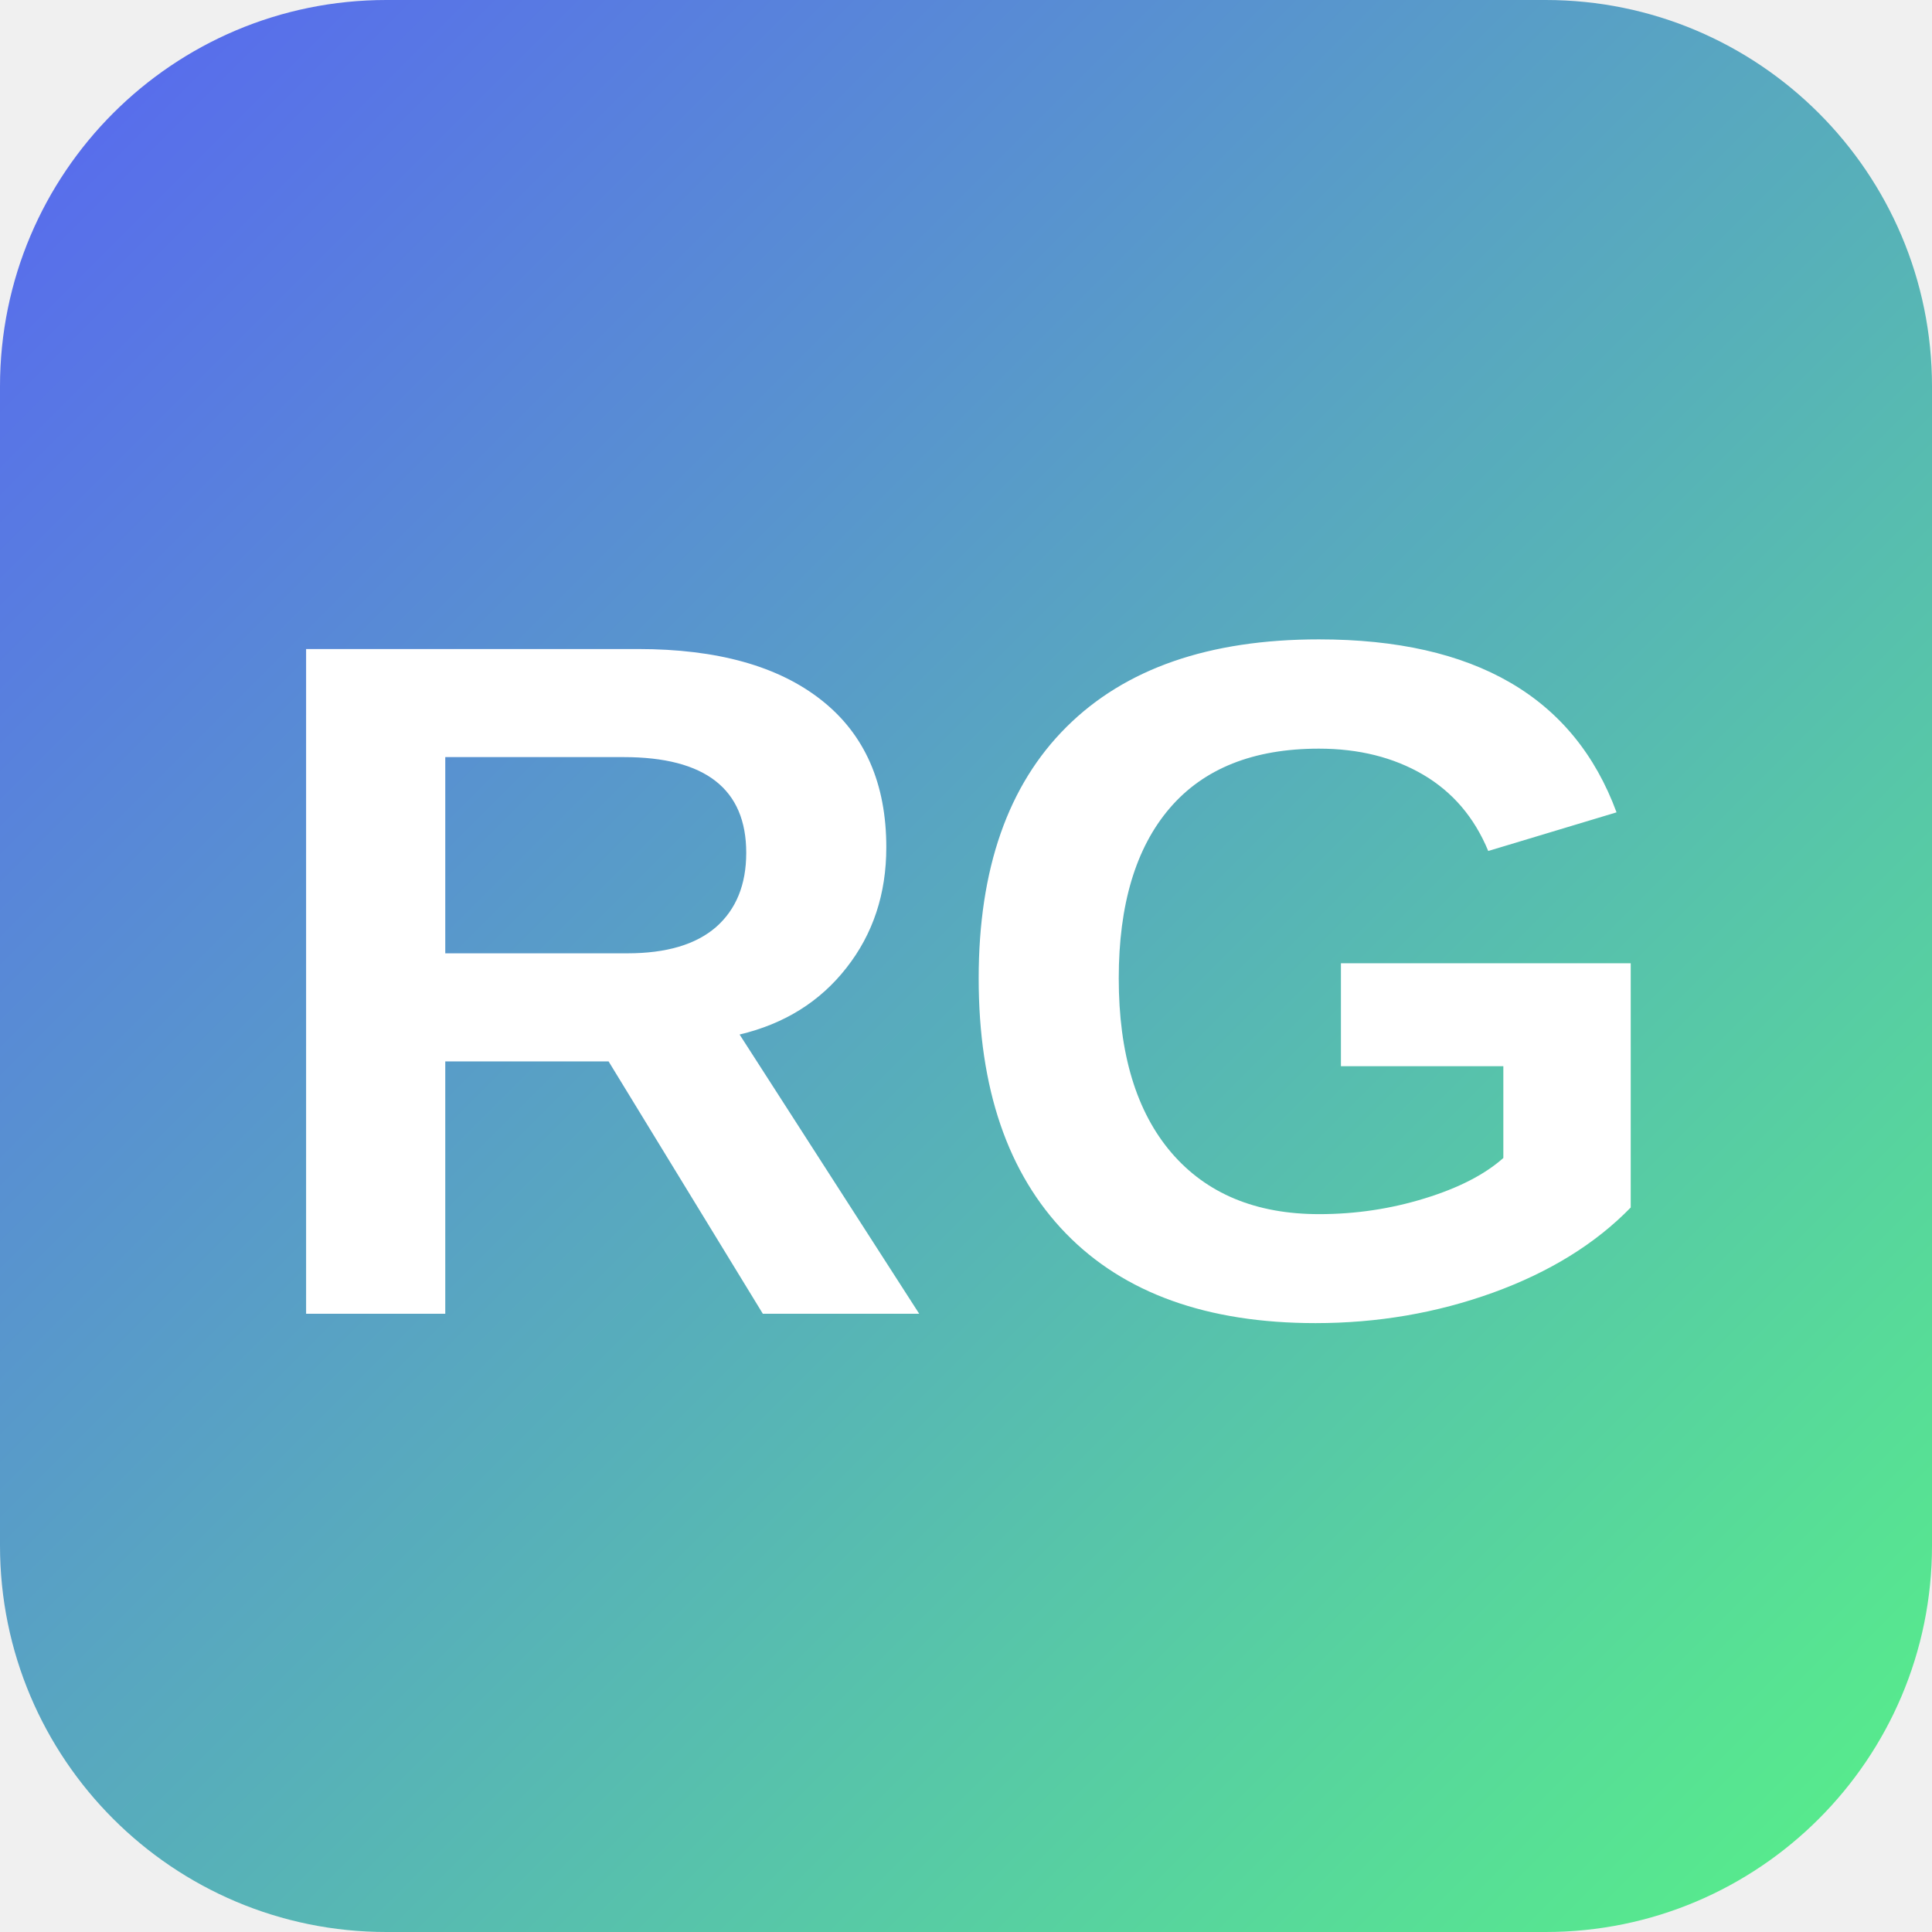
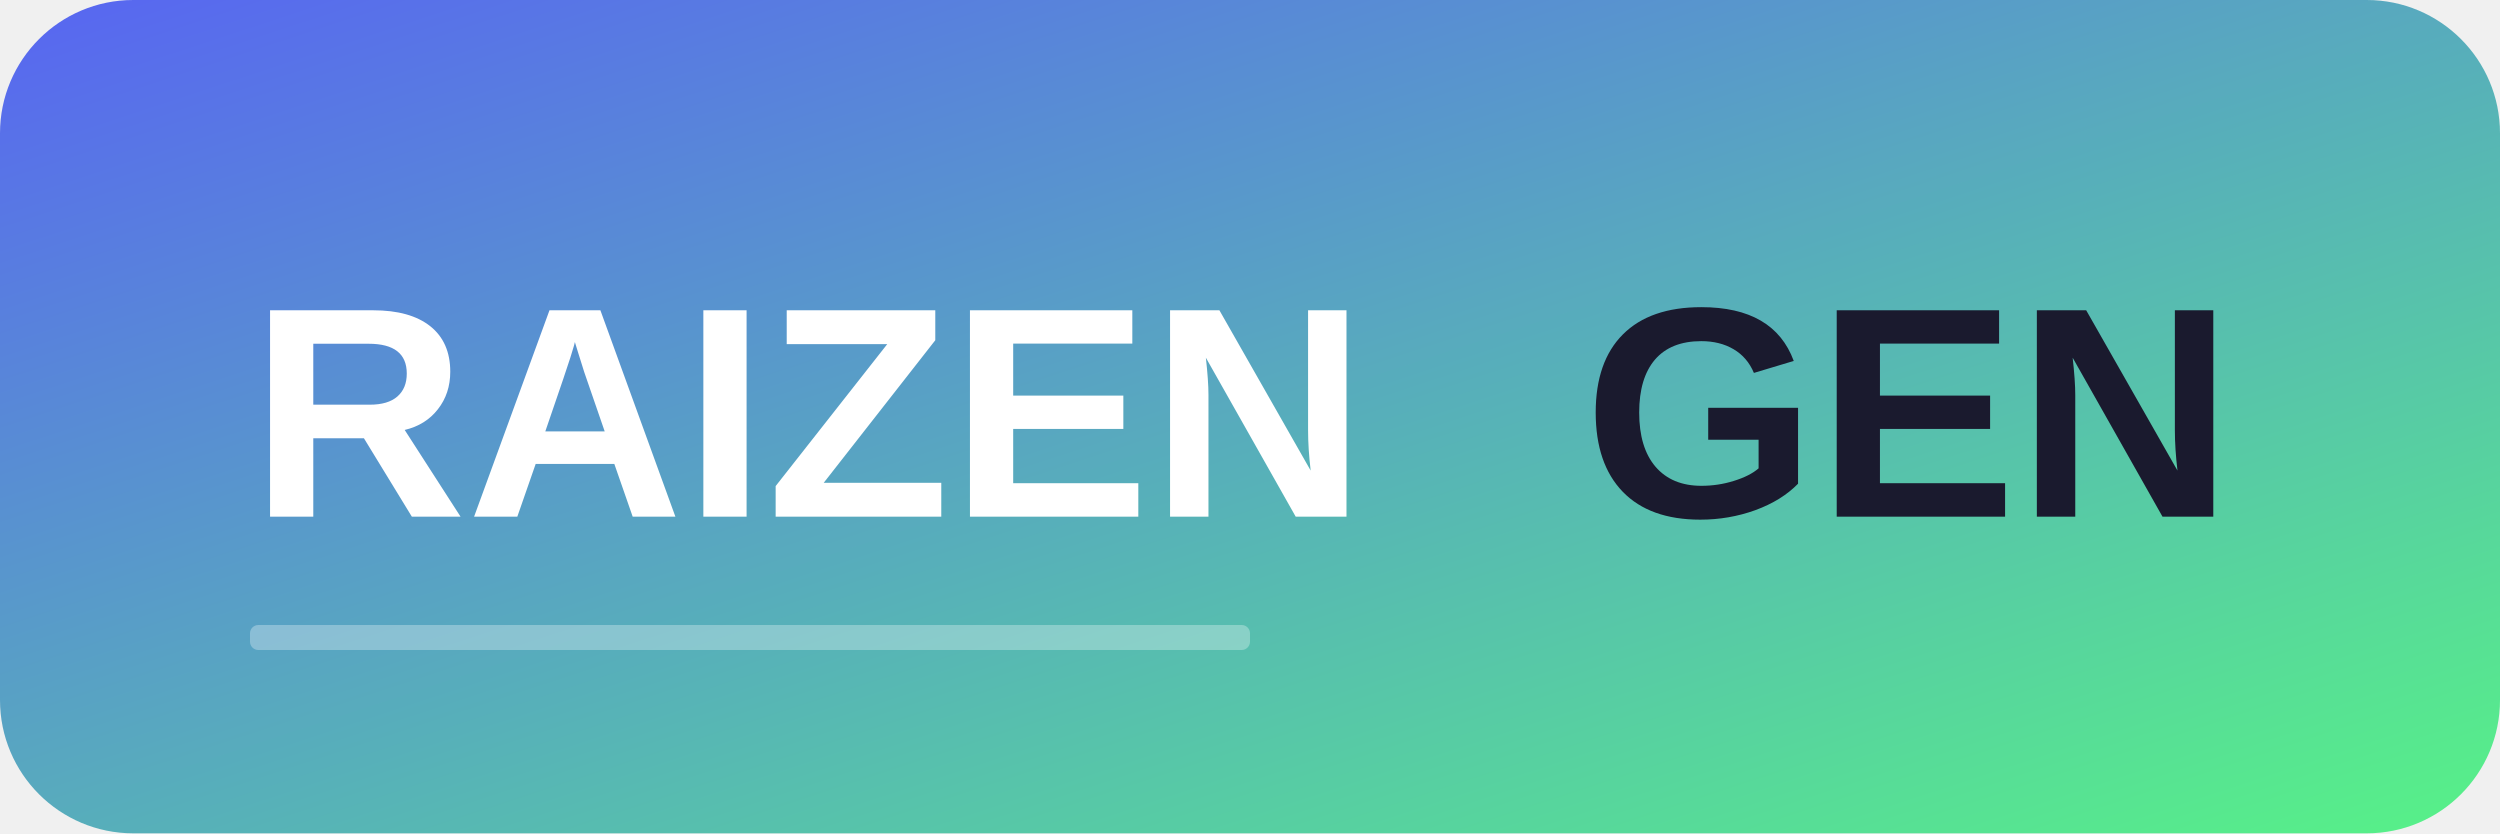
- <svg xmlns="http://www.w3.org/2000/svg" viewBox="0 0 100 100">
+ <svg xmlns="http://www.w3.org/2000/svg" viewBox="0 0 300 100">
  <defs>
    <linearGradient id="g" x1="0%" y1="0%" x2="100%" y2="100%">
      <stop offset="0%" stop-color="#5865F2" />
      <stop offset="100%" stop-color="#57F287" />
    </linearGradient>
  </defs>
-   <rect width="100" height="100" rx="20" fill="url(#g)" />
-   <text x="50" y="68" font-family="Arial,sans-serif" font-size="50" font-weight="bold" fill="#fff" text-anchor="middle">RG</text>
+   <rect width="300" height="100" rx="16" fill="url(#g)" />
+   <text x="30" y="62" font-family="Arial, sans-serif" font-size="36" font-weight="900" fill="#fff">RAIZEN</text>
+   <text x="190" y="62" font-family="Arial, sans-serif" font-size="36" font-weight="900" fill="#1a1a2e">GEN</text>
+   <rect x="30" y="75" width="120" height="3" fill="#fff" rx="1" opacity="0.3" />
</svg>
